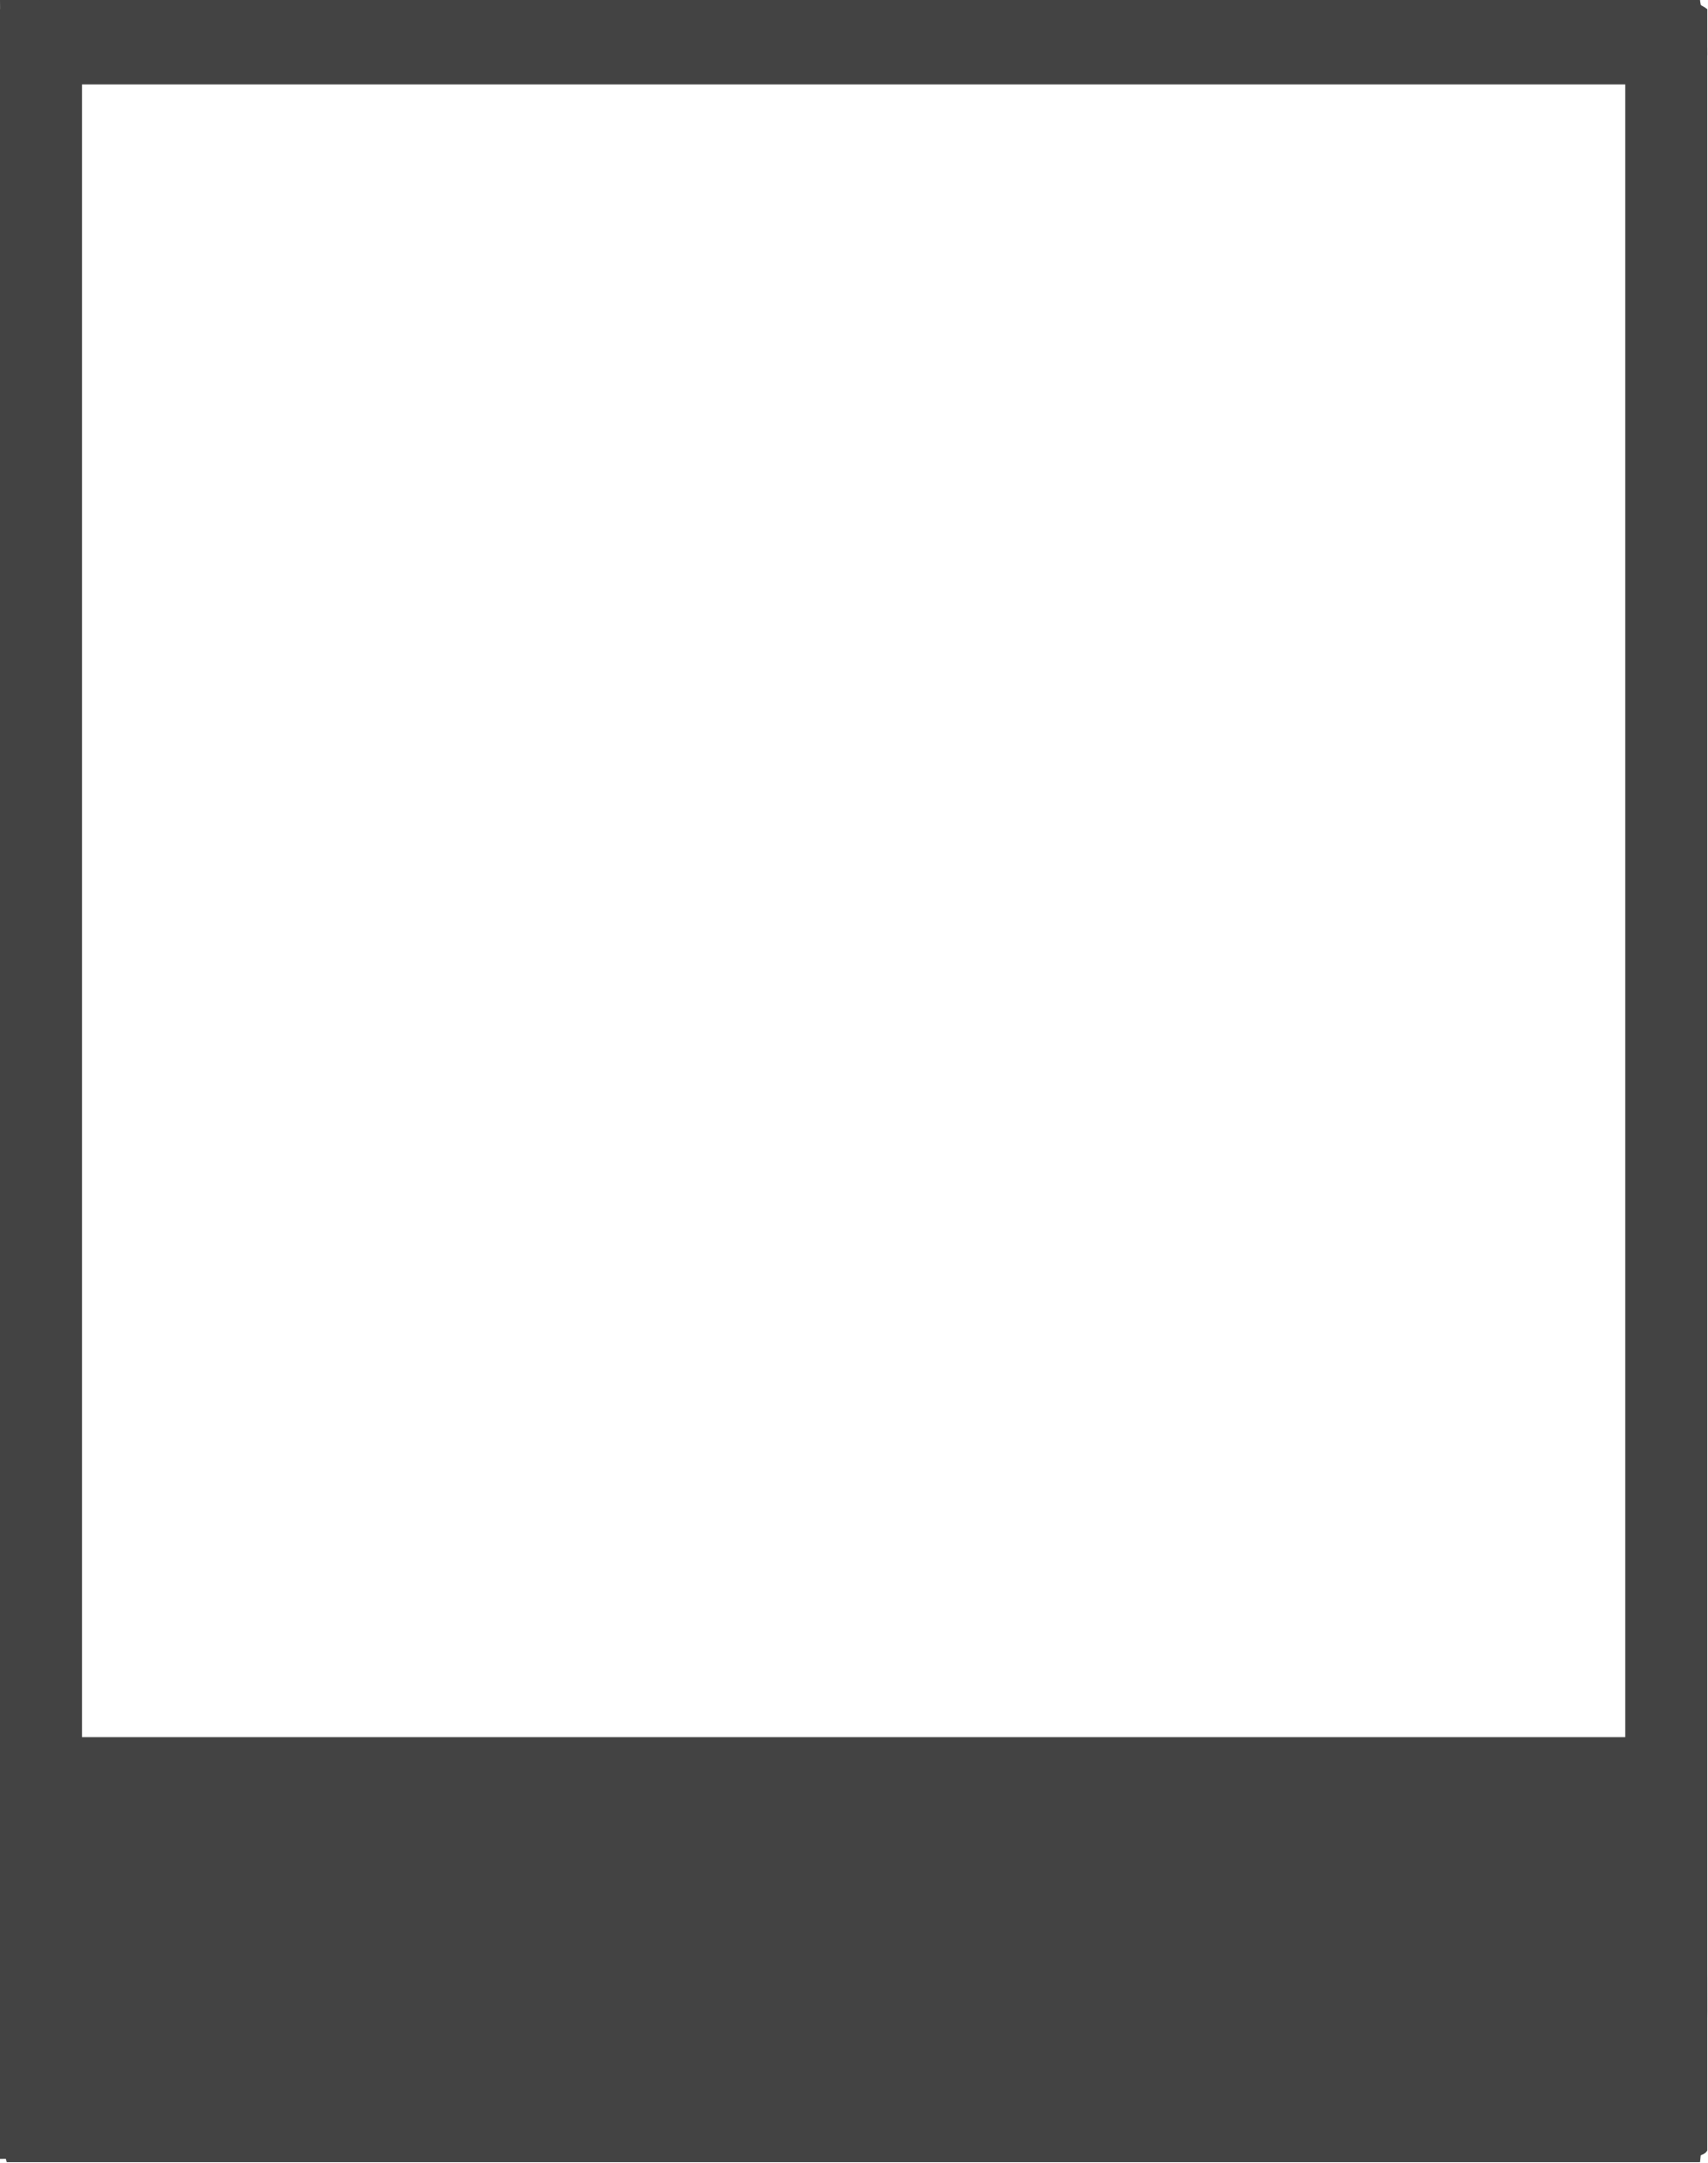
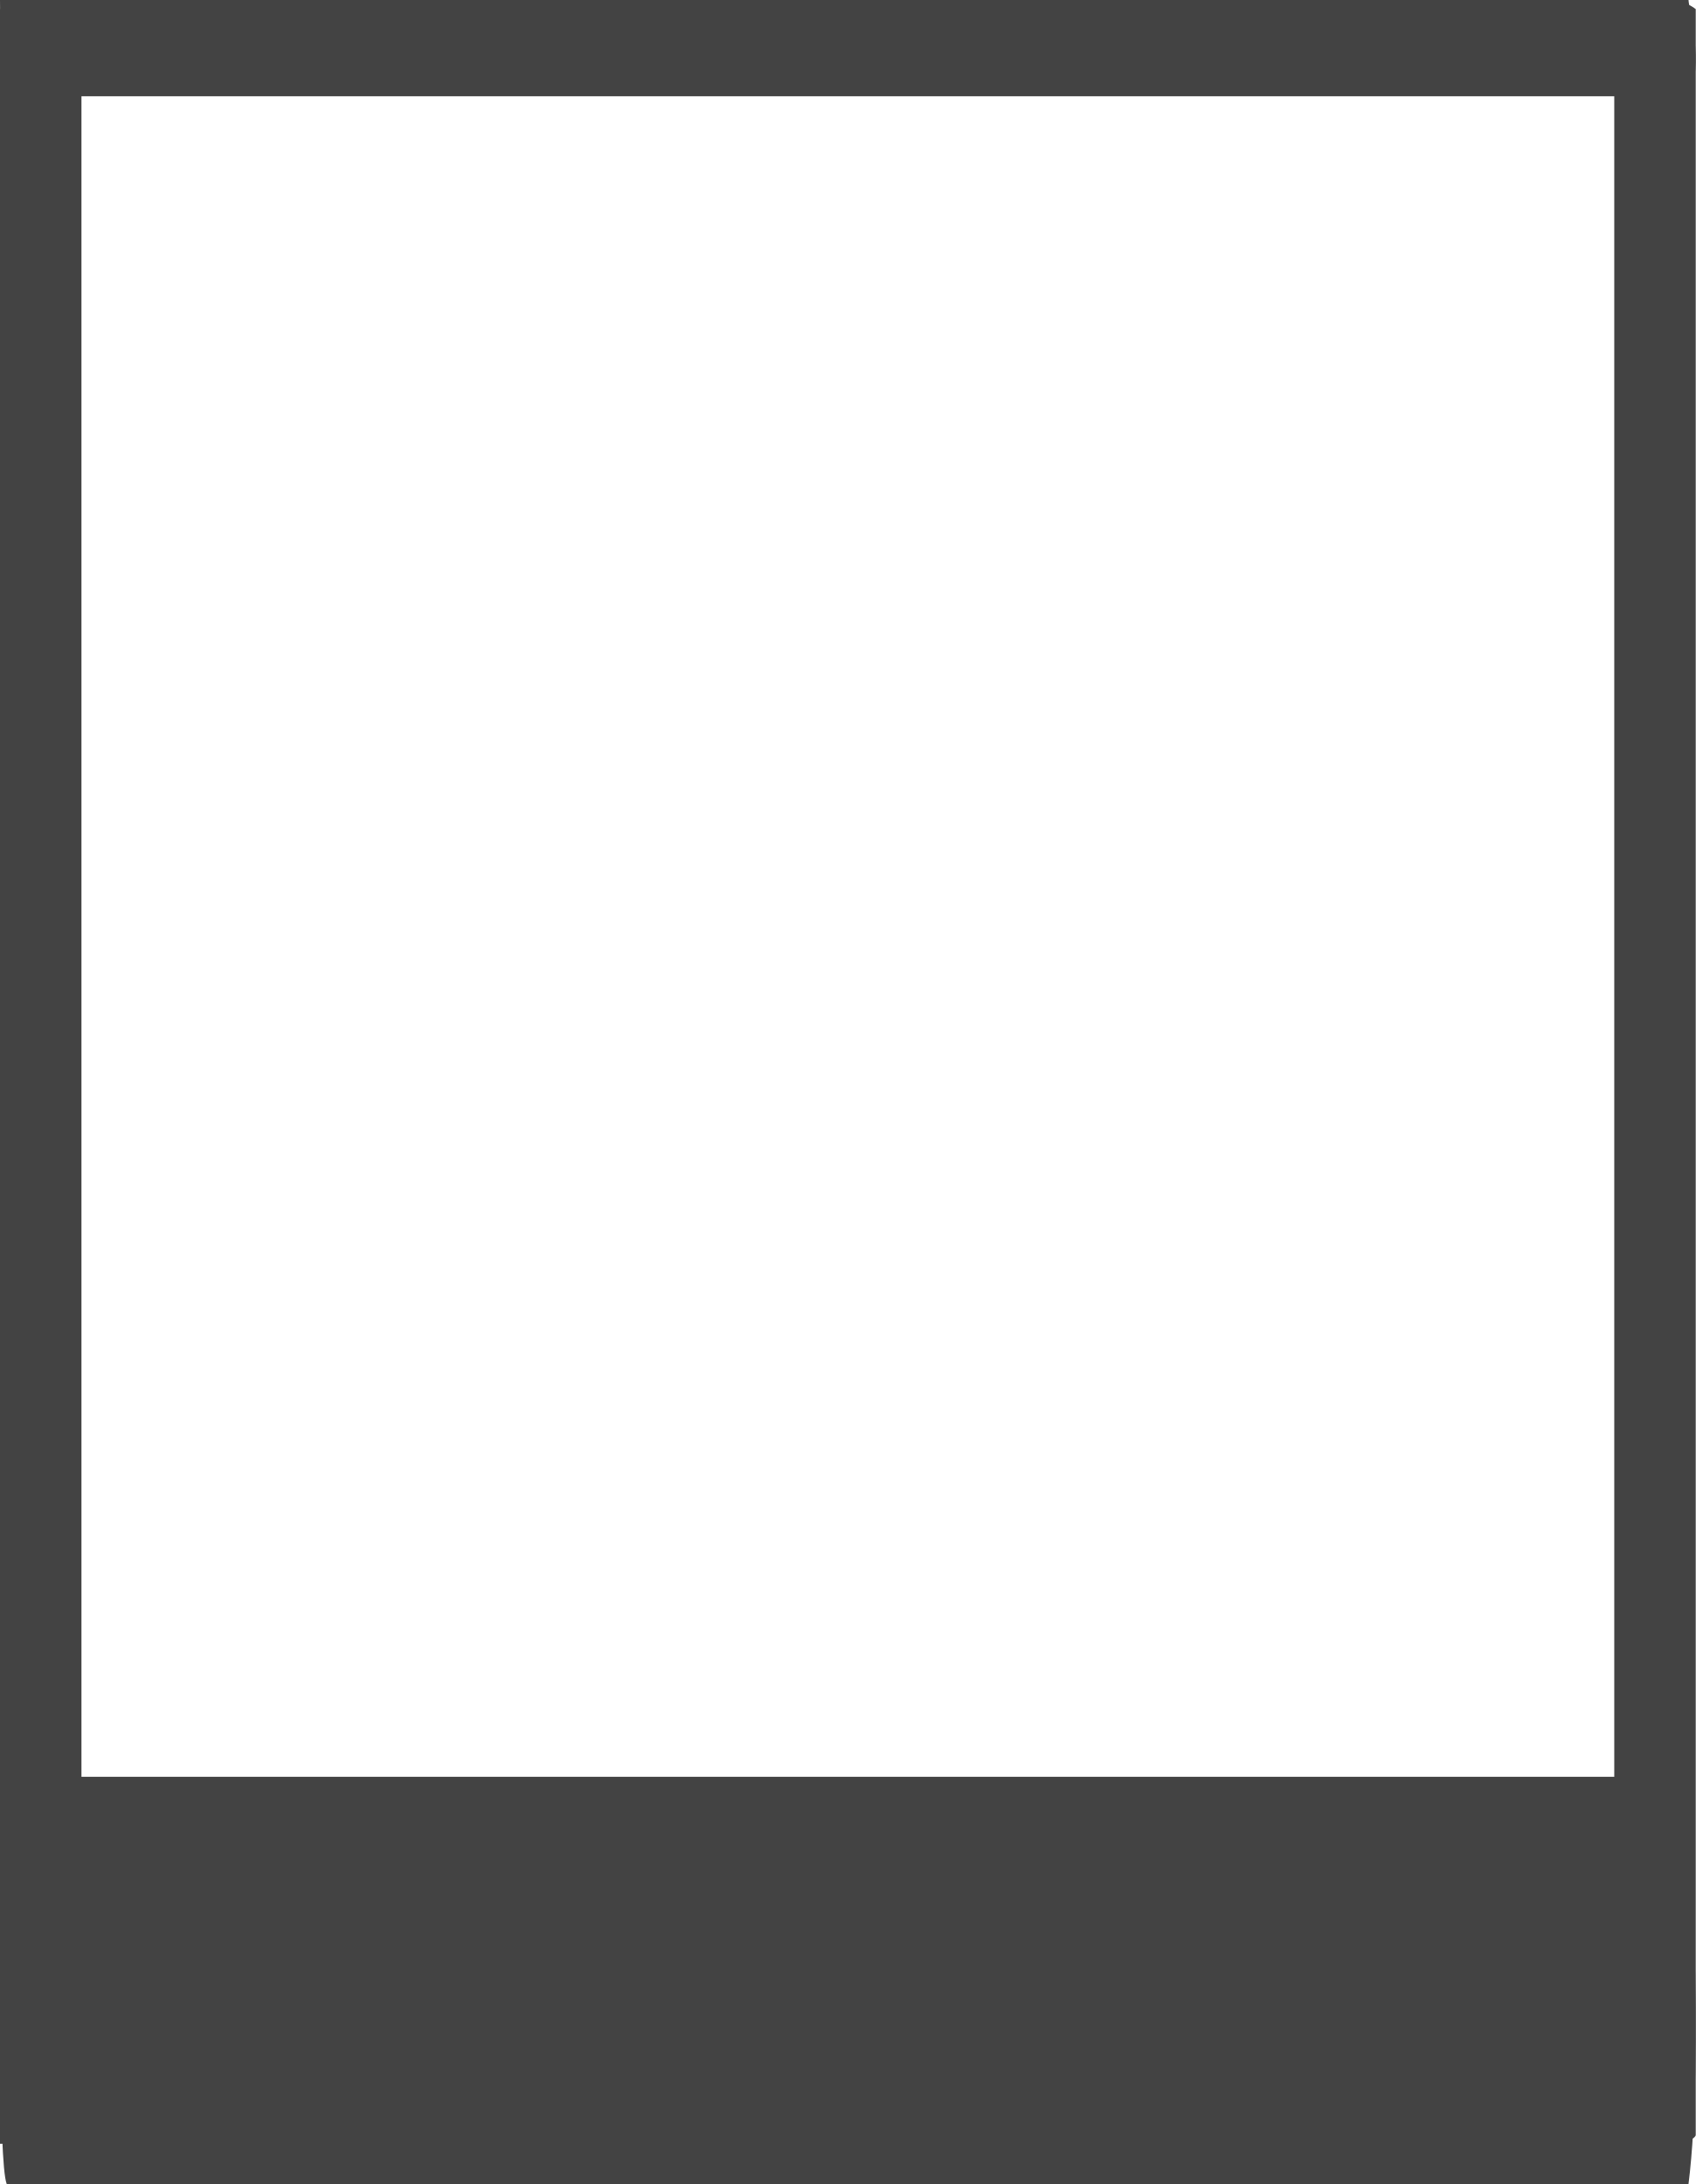
- <svg xmlns="http://www.w3.org/2000/svg" width="229" height="290" viewBox="0 0 229 290" fill="none">
-   <path d="M228.027 233C228.045 237.56 230.207 272.045 228.027 290H0.905C-0.253 286.865 0.09 257.795 0 233H228.027Z" fill="#434343" />
-   <path d="M228.027 0C228.045 0.905 230.207 7.753 228.027 11.319H0.905C-0.253 10.696 0.09 4.924 0 0H228.027Z" fill="#434343" />
+ <svg xmlns="http://www.w3.org/2000/svg" width="229" height="295" viewBox="0 0 229 295" fill="none">
+   <path d="M228.027 240C228.045 244.4 230.207 277.675 228.027 295H0.905C-0.253 291.975 0.09 263.925 0 240H228.027Z" fill="#434343" />
+   <path d="M228.027 0C228.045 1.04 230.207 8.905 228.027 13H0.905C-0.253 12.285 0.09 5.655 0 0H228.027Z" fill="#434343" />
  <path d="M0 1.231C0.88 1.208 7.535 -1.527 11 1.231L11 288.424C10.395 289.888 4.785 289.453 0 289.568L0 1.231Z" fill="#434343" />
  <path d="M218 1.231C218.88 1.208 225.535 -1.527 229 1.231L229 288.424C228.395 289.888 222.785 289.453 218 289.568L218 1.231Z" fill="#434343" />
</svg>
